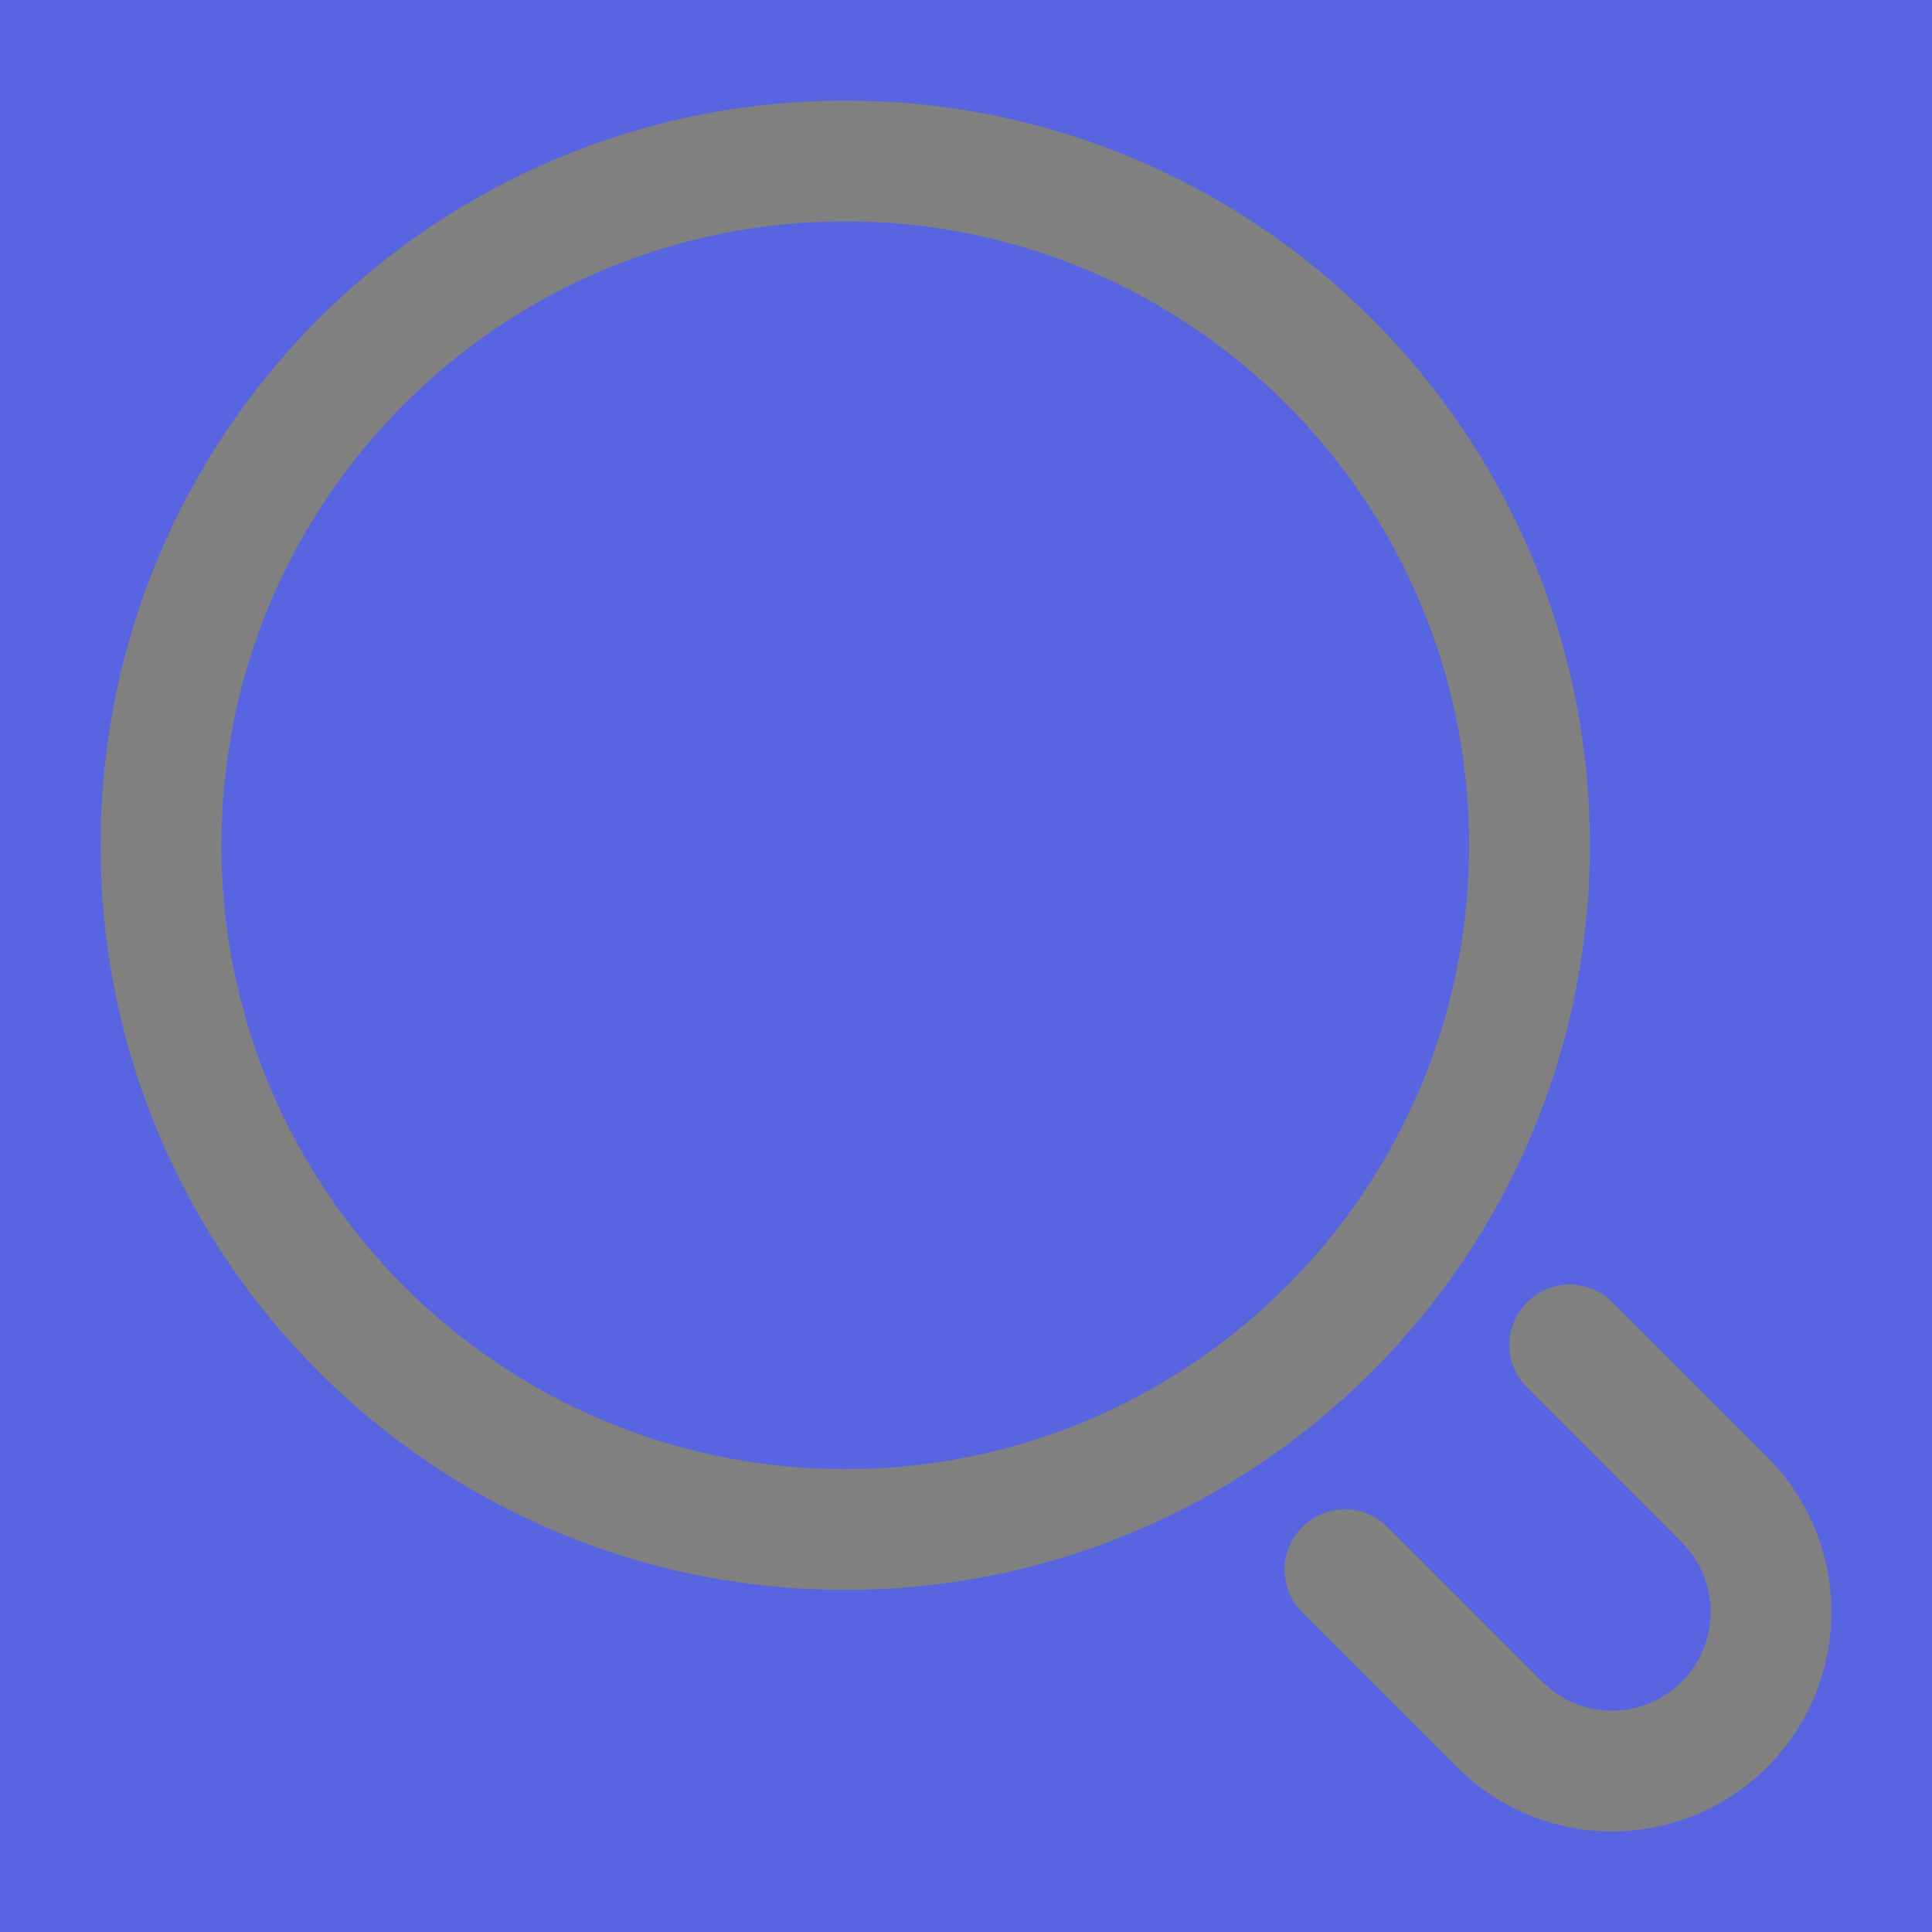
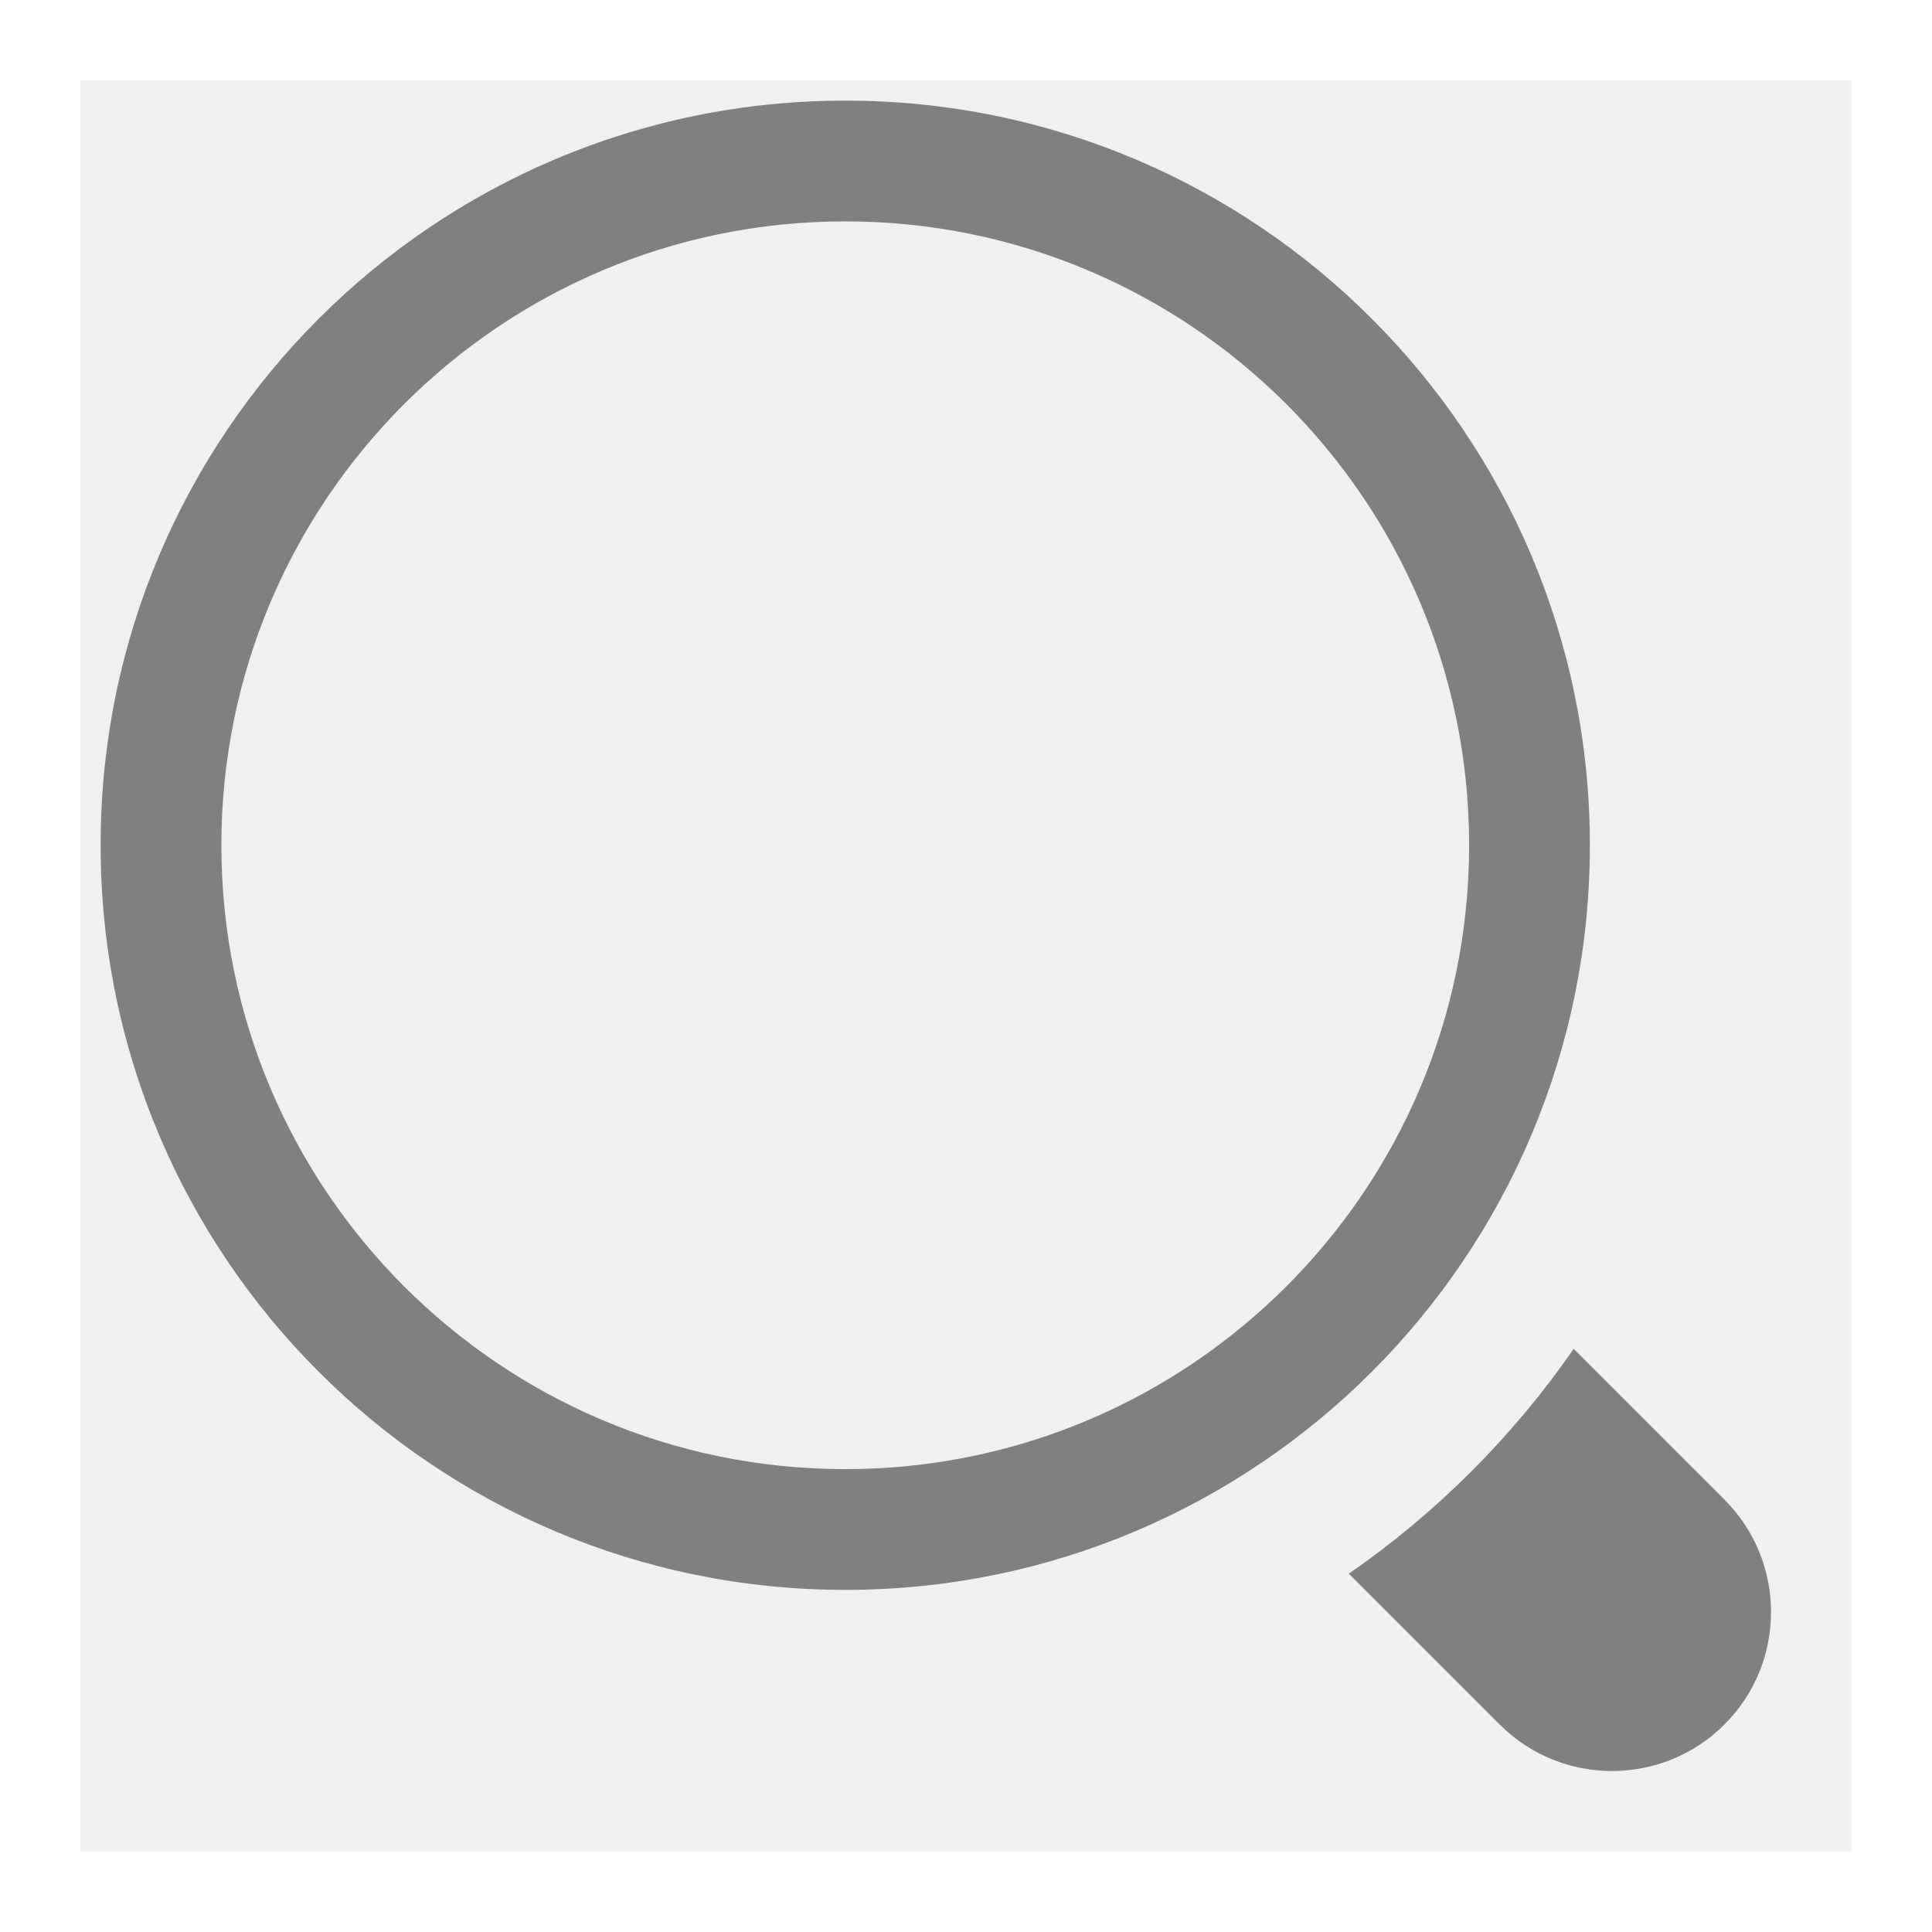
<svg xmlns="http://www.w3.org/2000/svg" width="24" height="24" viewBox="0 0 24 24" fill="none">
-   <rect width="24" height="24" fill="#5964E0" />
-   <path fill-rule="evenodd" clip-rule="evenodd" d="M10.5 2.75C6.22 2.75 2.75 6.22 2.75 10.5C2.75 14.78 6.22 18.25 10.5 18.25C14.78 18.25 18.25 14.78 18.25 10.5C18.25 6.22 14.78 2.75 10.5 2.75ZM1.25 10.5C1.25 5.391 5.391 1.25 10.5 1.25C15.609 1.25 19.75 5.391 19.75 10.5C19.75 15.609 15.609 19.75 10.5 19.75C5.391 19.75 1.25 15.609 1.25 10.5ZM18.97 16.177C19.263 15.884 19.737 15.884 20.03 16.177L21.952 18.099C23.016 19.163 23.016 20.888 21.952 21.952C20.888 23.016 19.163 23.016 18.099 21.952L16.177 20.03C15.884 19.737 15.884 19.263 16.177 18.97C16.47 18.677 16.945 18.677 17.238 18.97L19.16 20.891C19.638 21.37 20.413 21.37 20.891 20.891C21.37 20.413 21.37 19.638 20.891 19.16L18.97 17.238C18.677 16.945 18.677 16.47 18.97 16.177Z" fill="#808080" />
+   <rect x="0.5" y="0.5" width="23" height="23" stroke="white" />
+   <path fill-rule="evenodd" clip-rule="evenodd" d="M18.25 10.5C18.25 14.78 14.78 18.25 10.5 18.25C6.22 18.25 2.75 14.78 2.75 10.5C2.75 6.22 6.22 2.75 10.5 2.75C14.78 2.75 18.25 6.22 18.25 10.5ZM10.5 19.75C15.609 19.75 19.75 15.609 19.75 10.5C19.75 5.391 15.609 1.25 10.5 1.25C5.391 1.25 1.25 5.391 1.25 10.5C1.25 15.609 5.391 19.75 10.5 19.75ZM21.422 21.422C20.651 22.193 19.4 22.193 18.629 21.422L16.756 19.549C17.846 18.794 18.794 17.846 19.549 16.756L21.422 18.629C22.193 19.4 22.193 20.651 21.422 21.422Z" fill="#808080" />
</svg>
